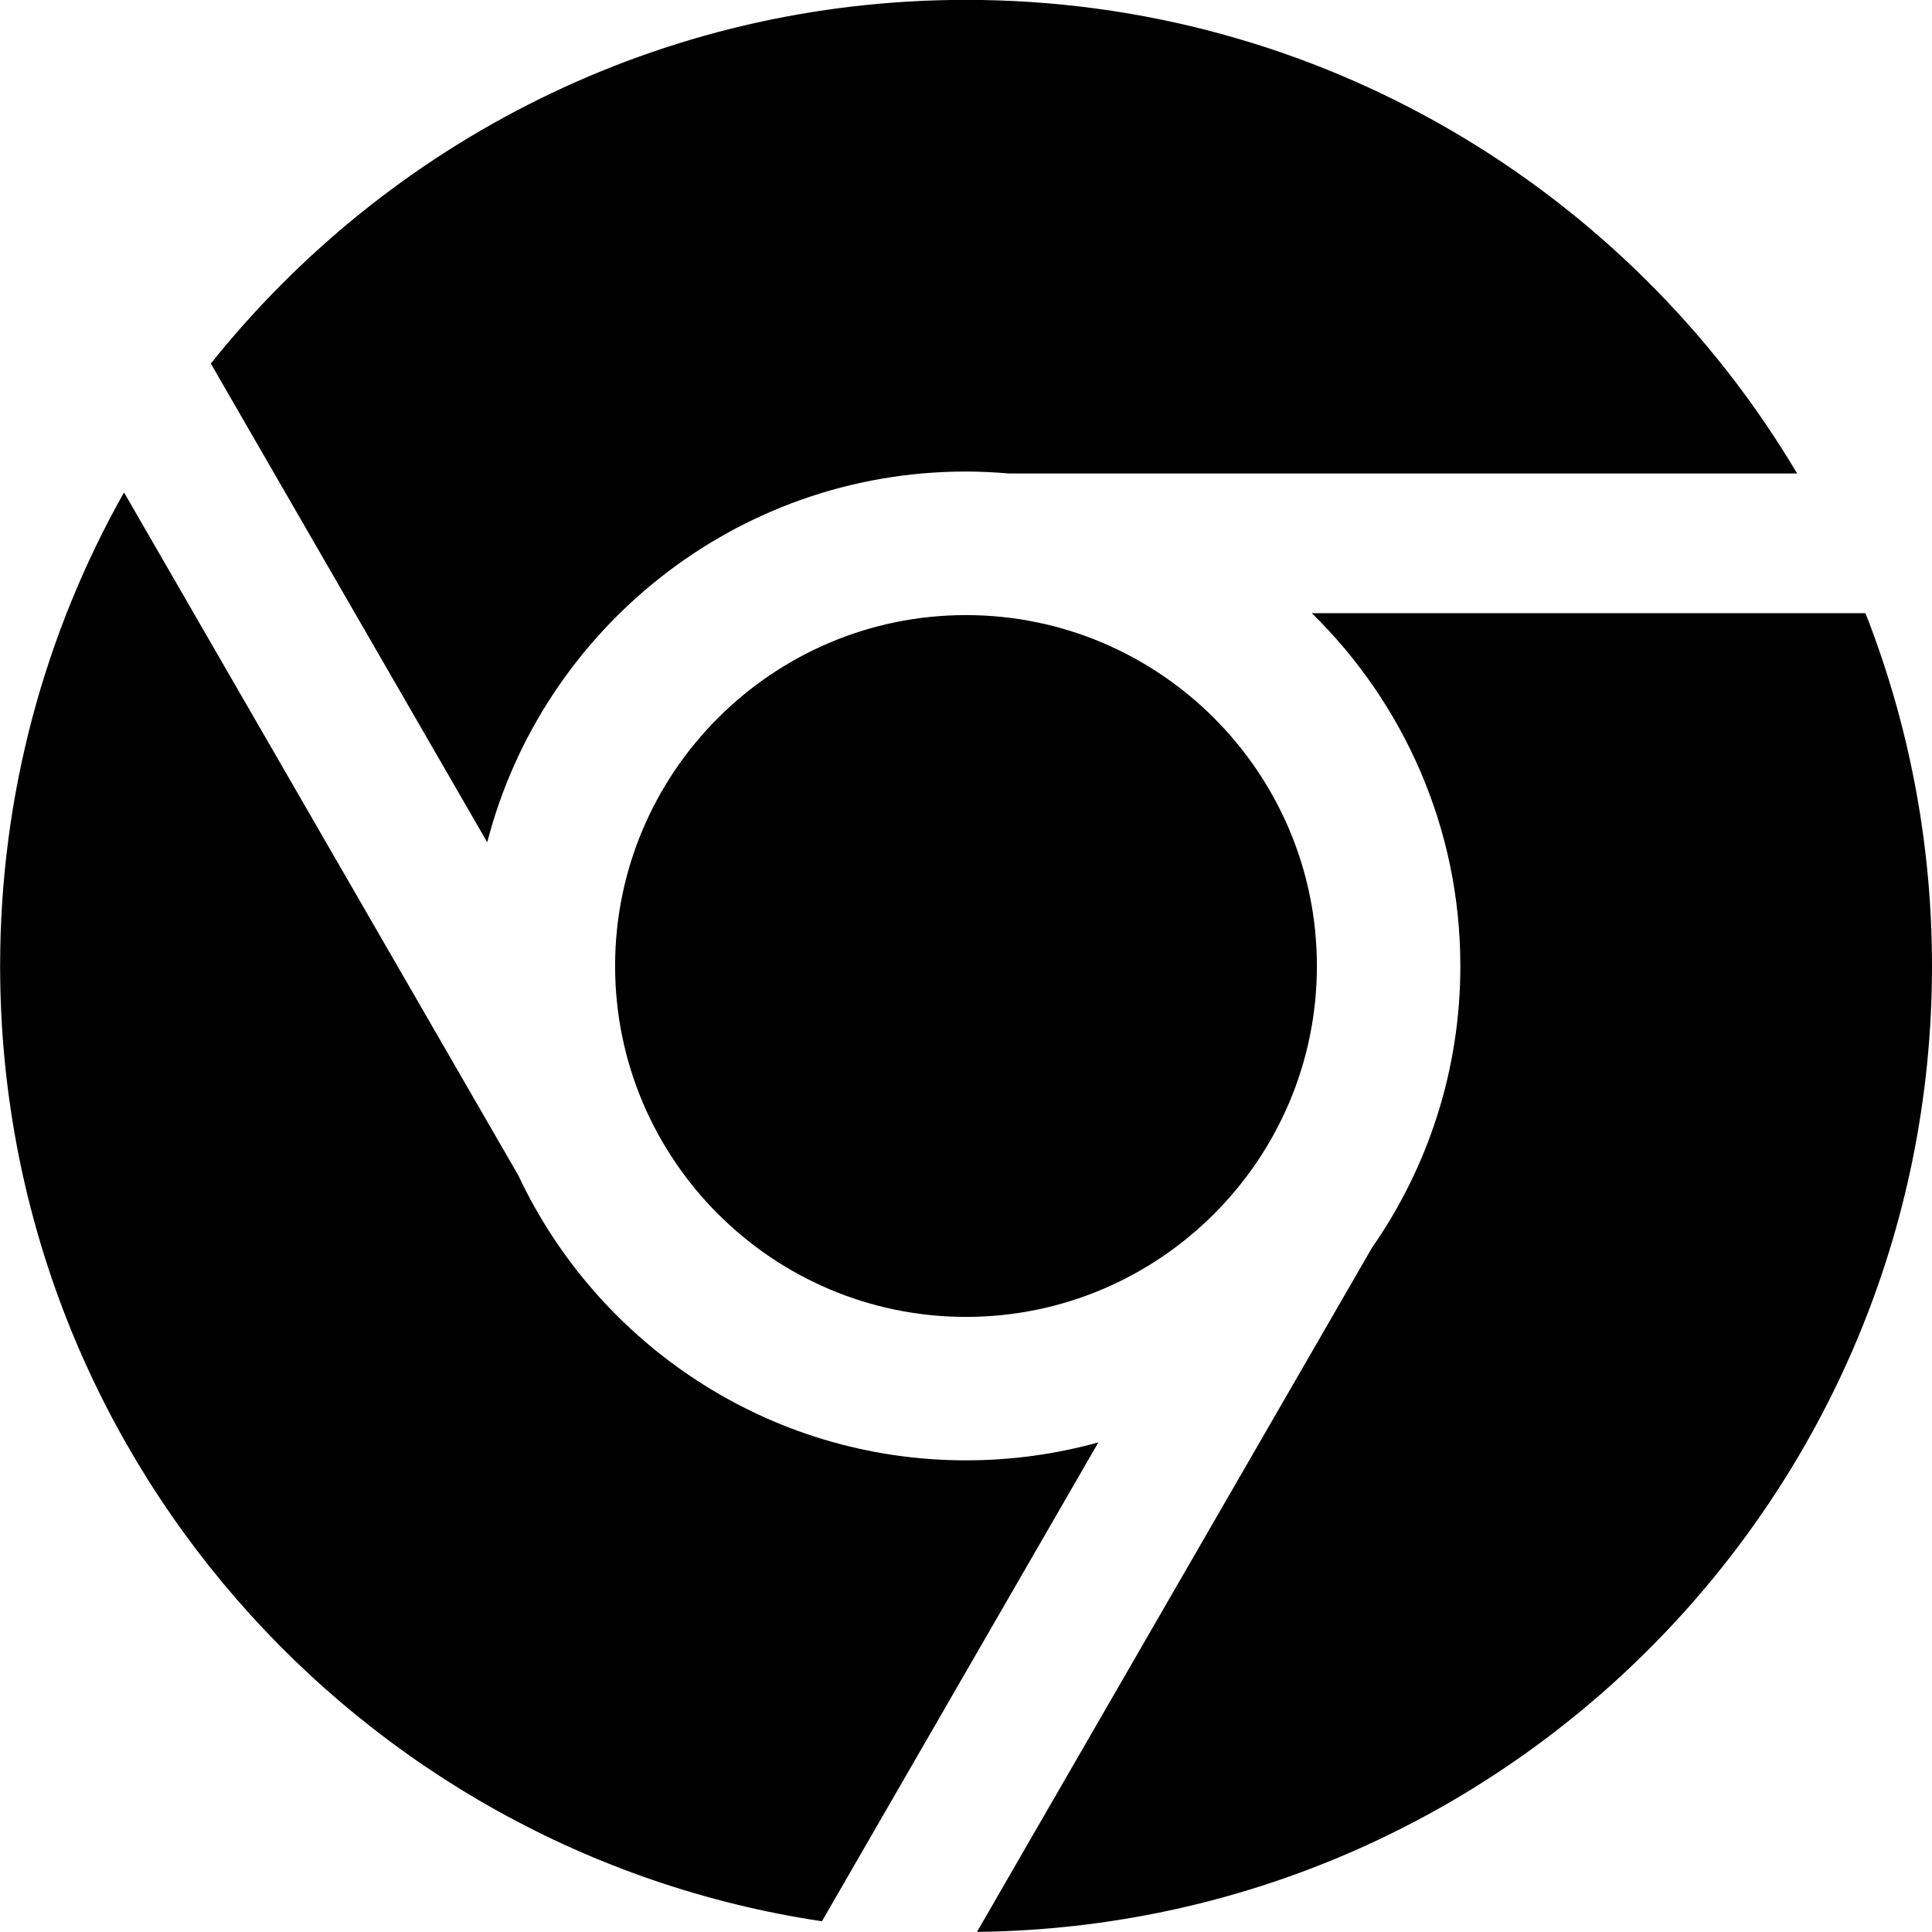
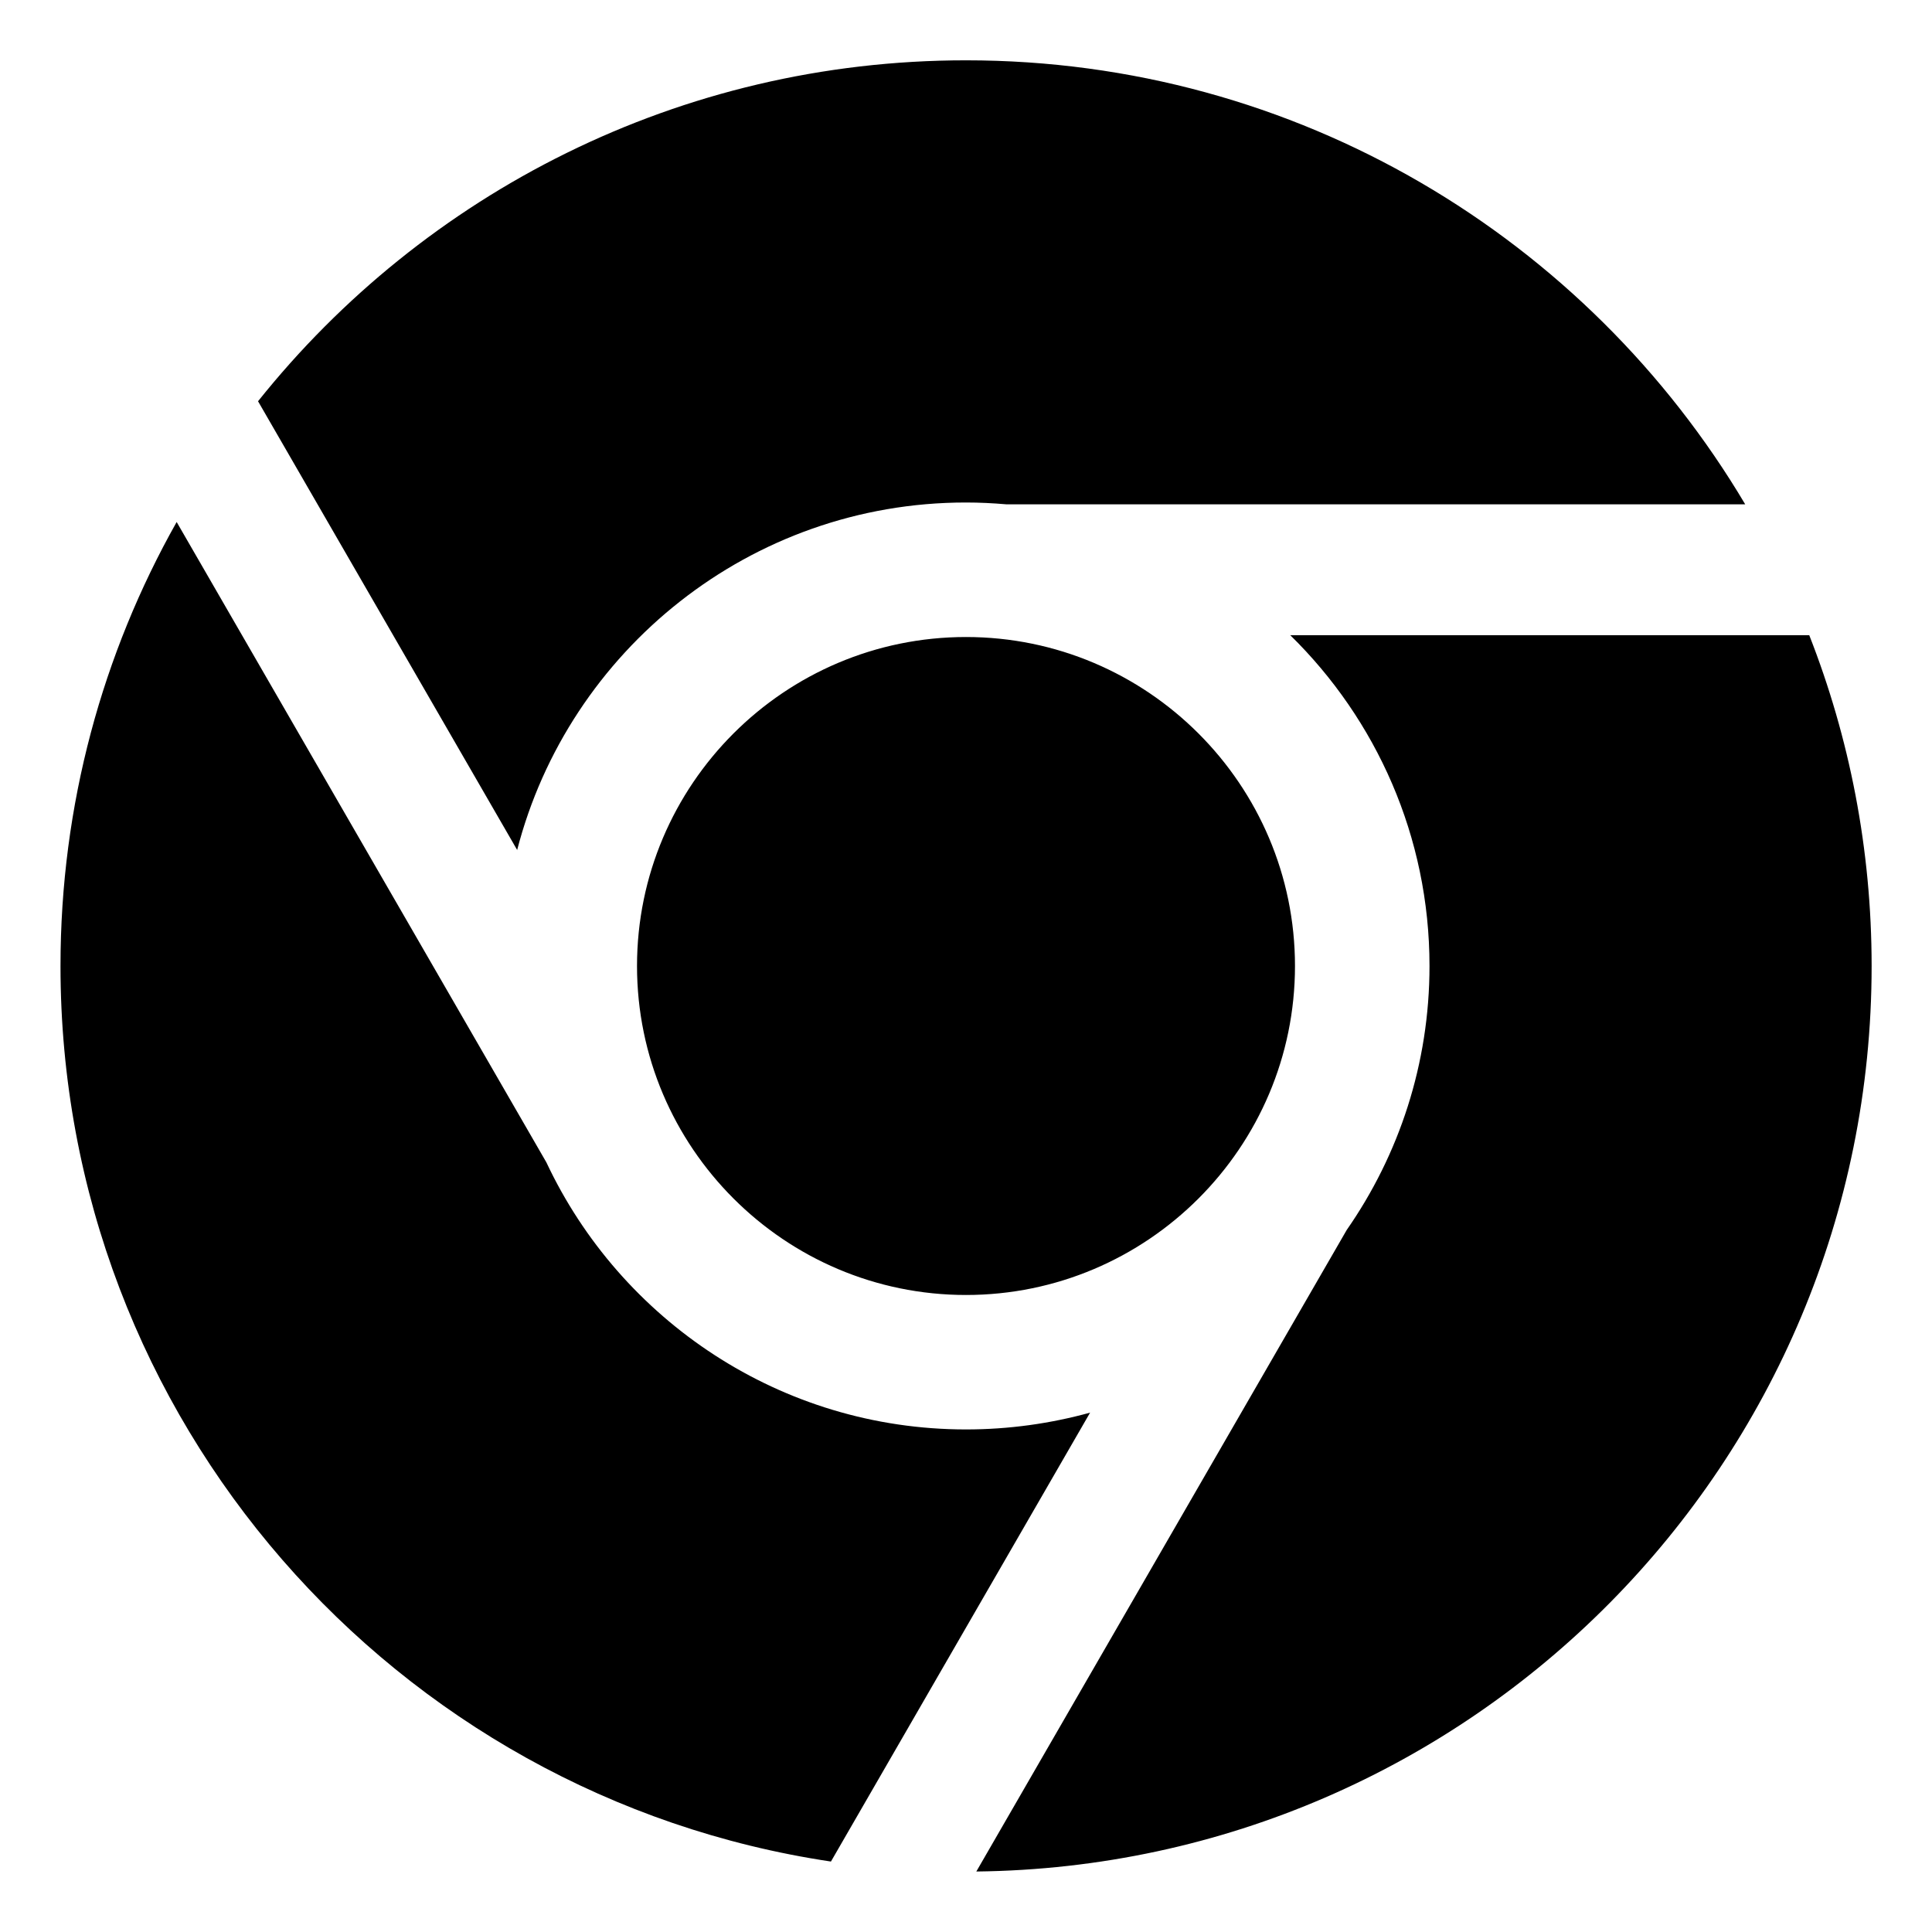
- <svg xmlns="http://www.w3.org/2000/svg" version="1.1" width="16" height="16" viewBox="0 0 16 16">
-   <path d="M4.036 6.977l-2.29-3.966c1.466-1.835 3.722-3.012 6.254-3.012 2.929 0 5.489 1.574 6.883 3.922h-6.528c-0.117-0.010-0.236-0.016-0.356-0.016-1.904 0-3.509 1.307-3.964 3.071zM10.864 5.078h4.585c0.355 0.905 0.551 1.891 0.551 2.922 0 4.388-3.533 7.95-7.909 7.999l3.272-5.667c0.461-0.662 0.731-1.466 0.731-2.332 0-1.143-0.471-2.178-1.23-2.922zM5.094 8c0-1.603 1.304-2.906 2.906-2.906s2.906 1.304 2.906 2.906c0 1.602-1.304 2.906-2.906 2.906s-2.906-1.304-2.906-2.906zM9.097 11.944l-2.29 3.967c-3.852-0.576-6.806-3.899-6.806-7.911 0-1.425 0.373-2.763 1.026-3.922l3.266 5.657c0.654 1.392 2.070 2.359 3.707 2.359 0.38 0 0.747-0.052 1.097-0.149z" />
+ <svg xmlns="http://www.w3.org/2000/svg" version="1.1" width="32" height="32" viewBox="0 0 32 32">
+   <path d="M8.568 14.082l-4.294-7.436c2.749-3.441 6.979-5.647 11.726-5.647 5.492 0 10.292 2.951 12.906 7.354h-12.24c-0.219-0.019-0.442-0.030-0.668-0.030-3.57 0-6.579 2.451-7.433 5.758zM21.37 10.521h8.597c0.666 1.697 1.033 3.546 1.033 5.479 0 8.227-6.624 14.906-14.829 14.998l6.135-10.626c0.864-1.241 1.371-2.749 1.371-4.372 0-2.143-0.883-4.084-2.306-5.479zM10.551 16c0-3.006 2.445-5.449 5.449-5.449s5.449 2.445 5.449 5.449c0 3.004-2.445 5.449-5.449 5.449s-5.449-2.445-5.449-5.449zM18.057 23.395l-4.294 7.438c-7.223-1.080-12.761-7.311-12.761-14.833 0-2.672 0.699-5.181 1.924-7.354l6.124 10.607c1.226 2.61 3.881 4.423 6.951 4.423 0.712 0 1.401-0.098 2.057-0.279z" />
</svg>
